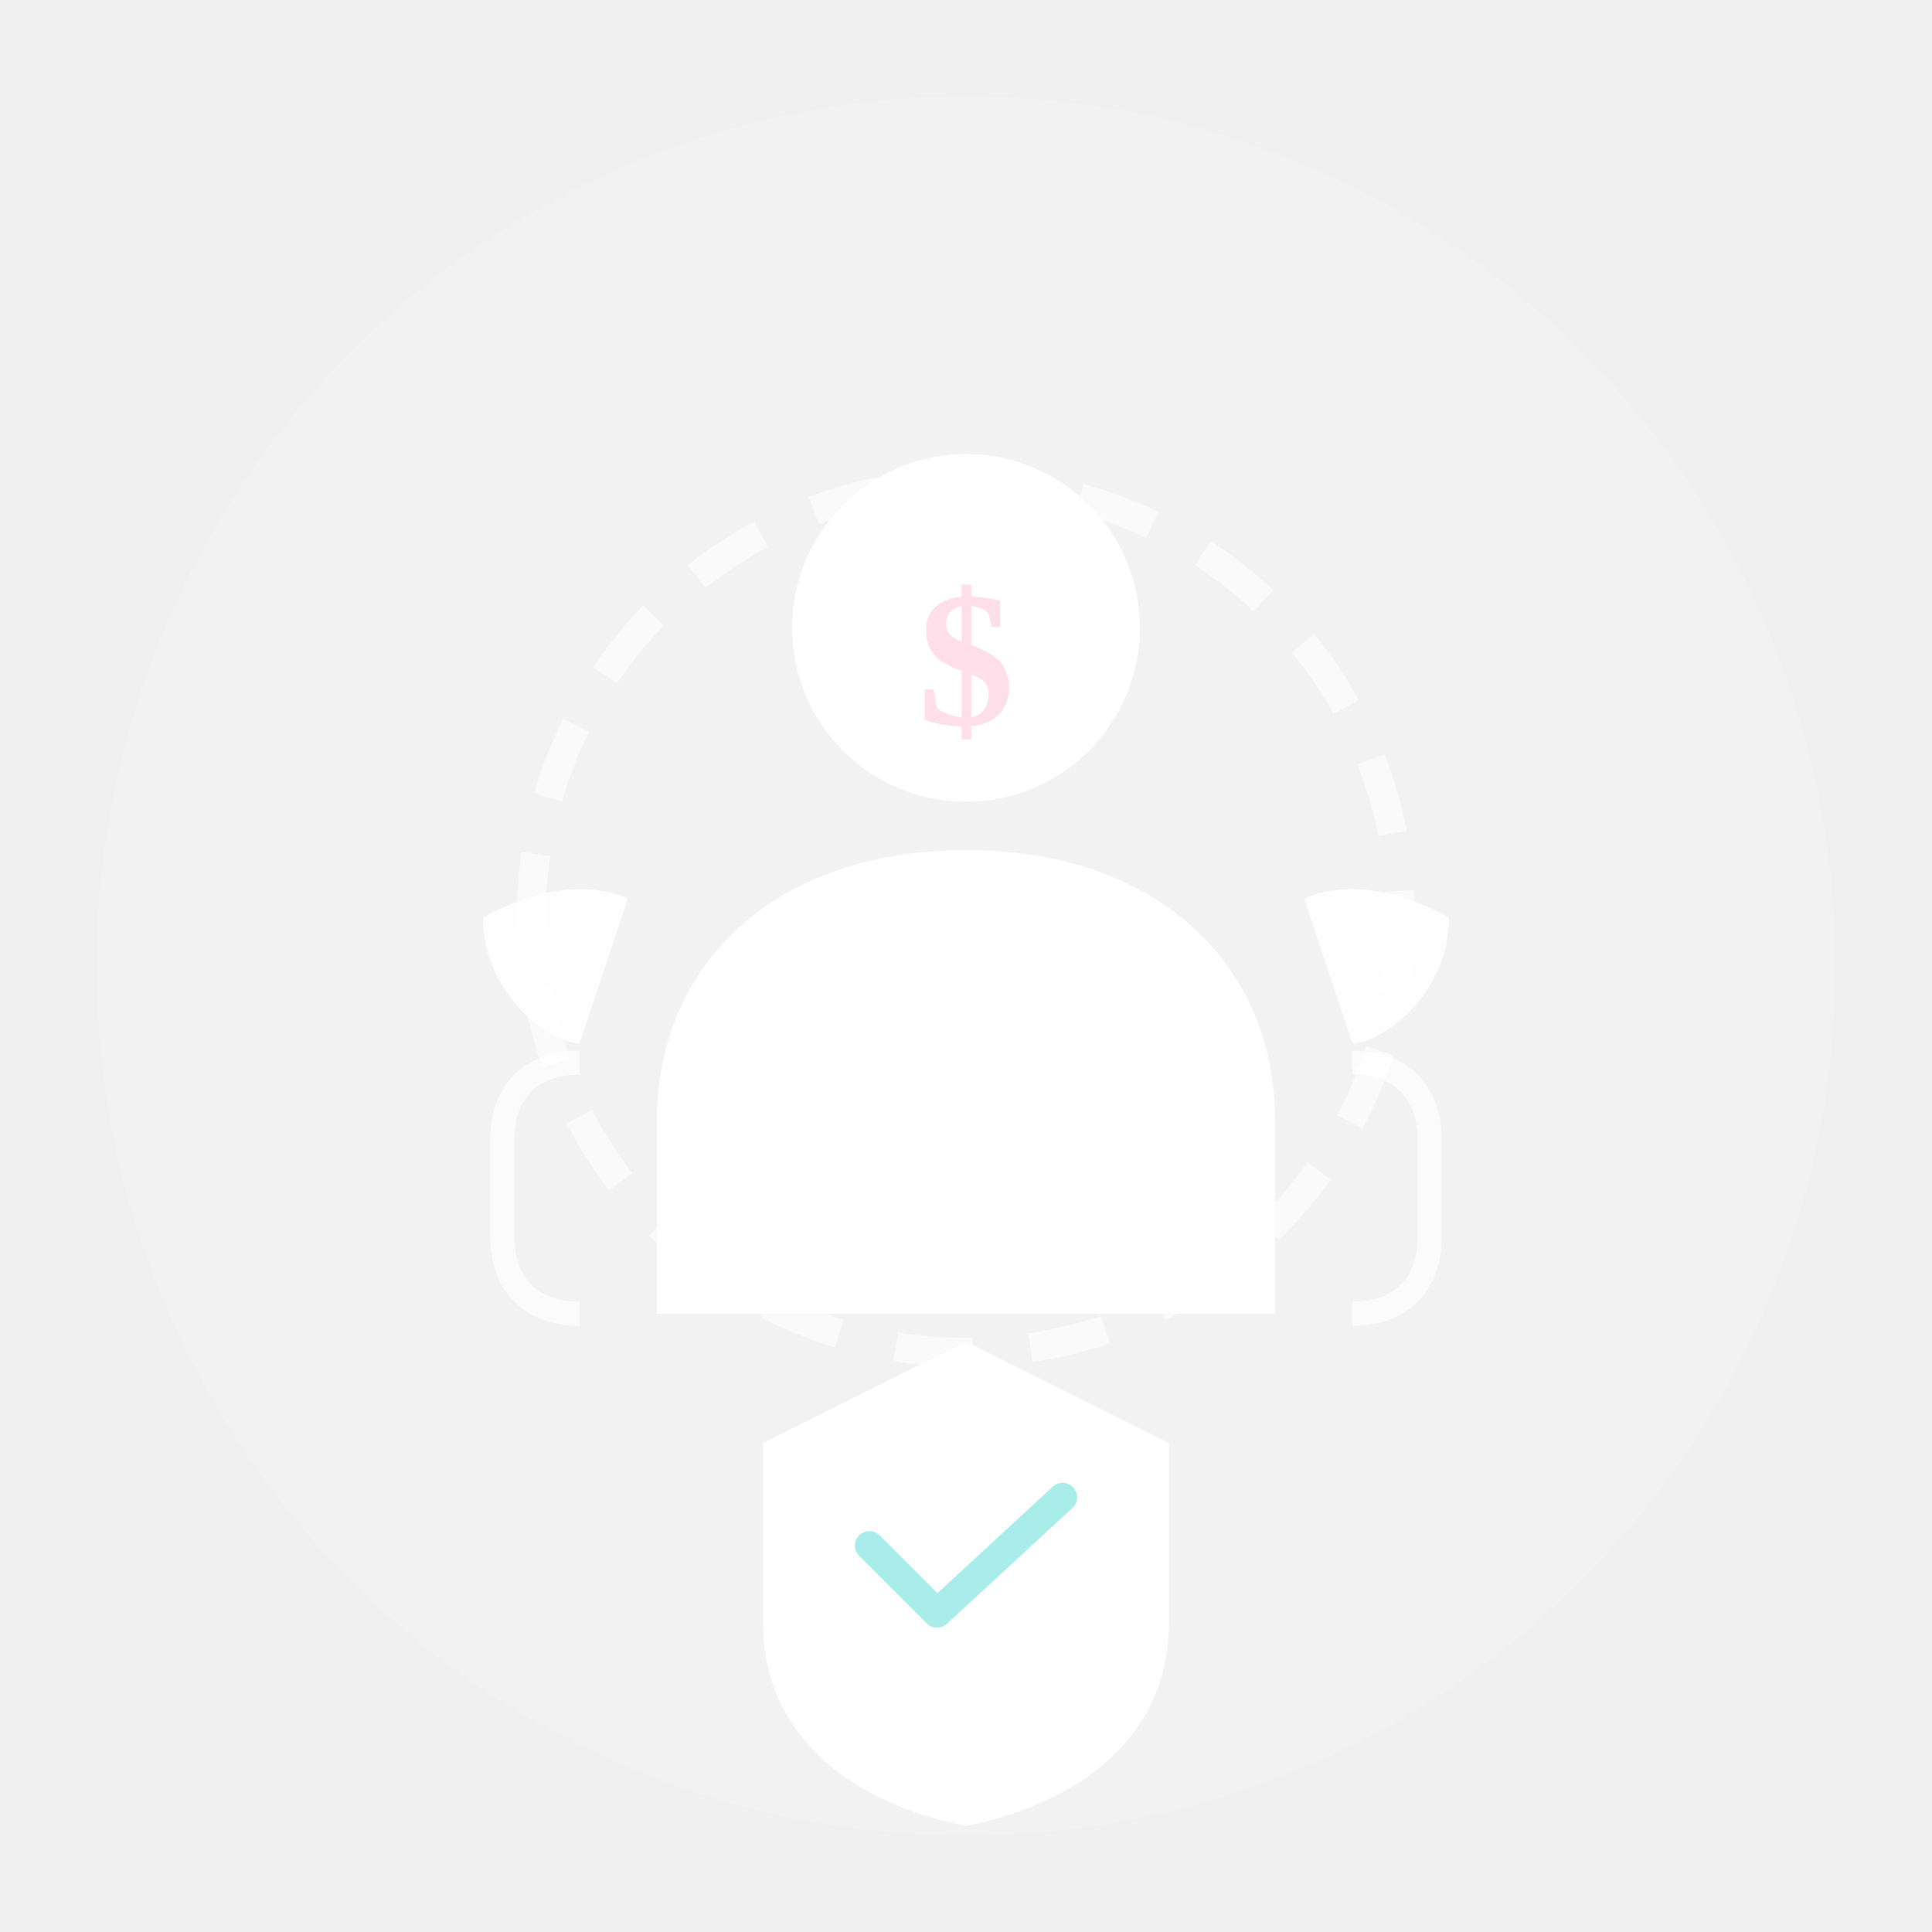
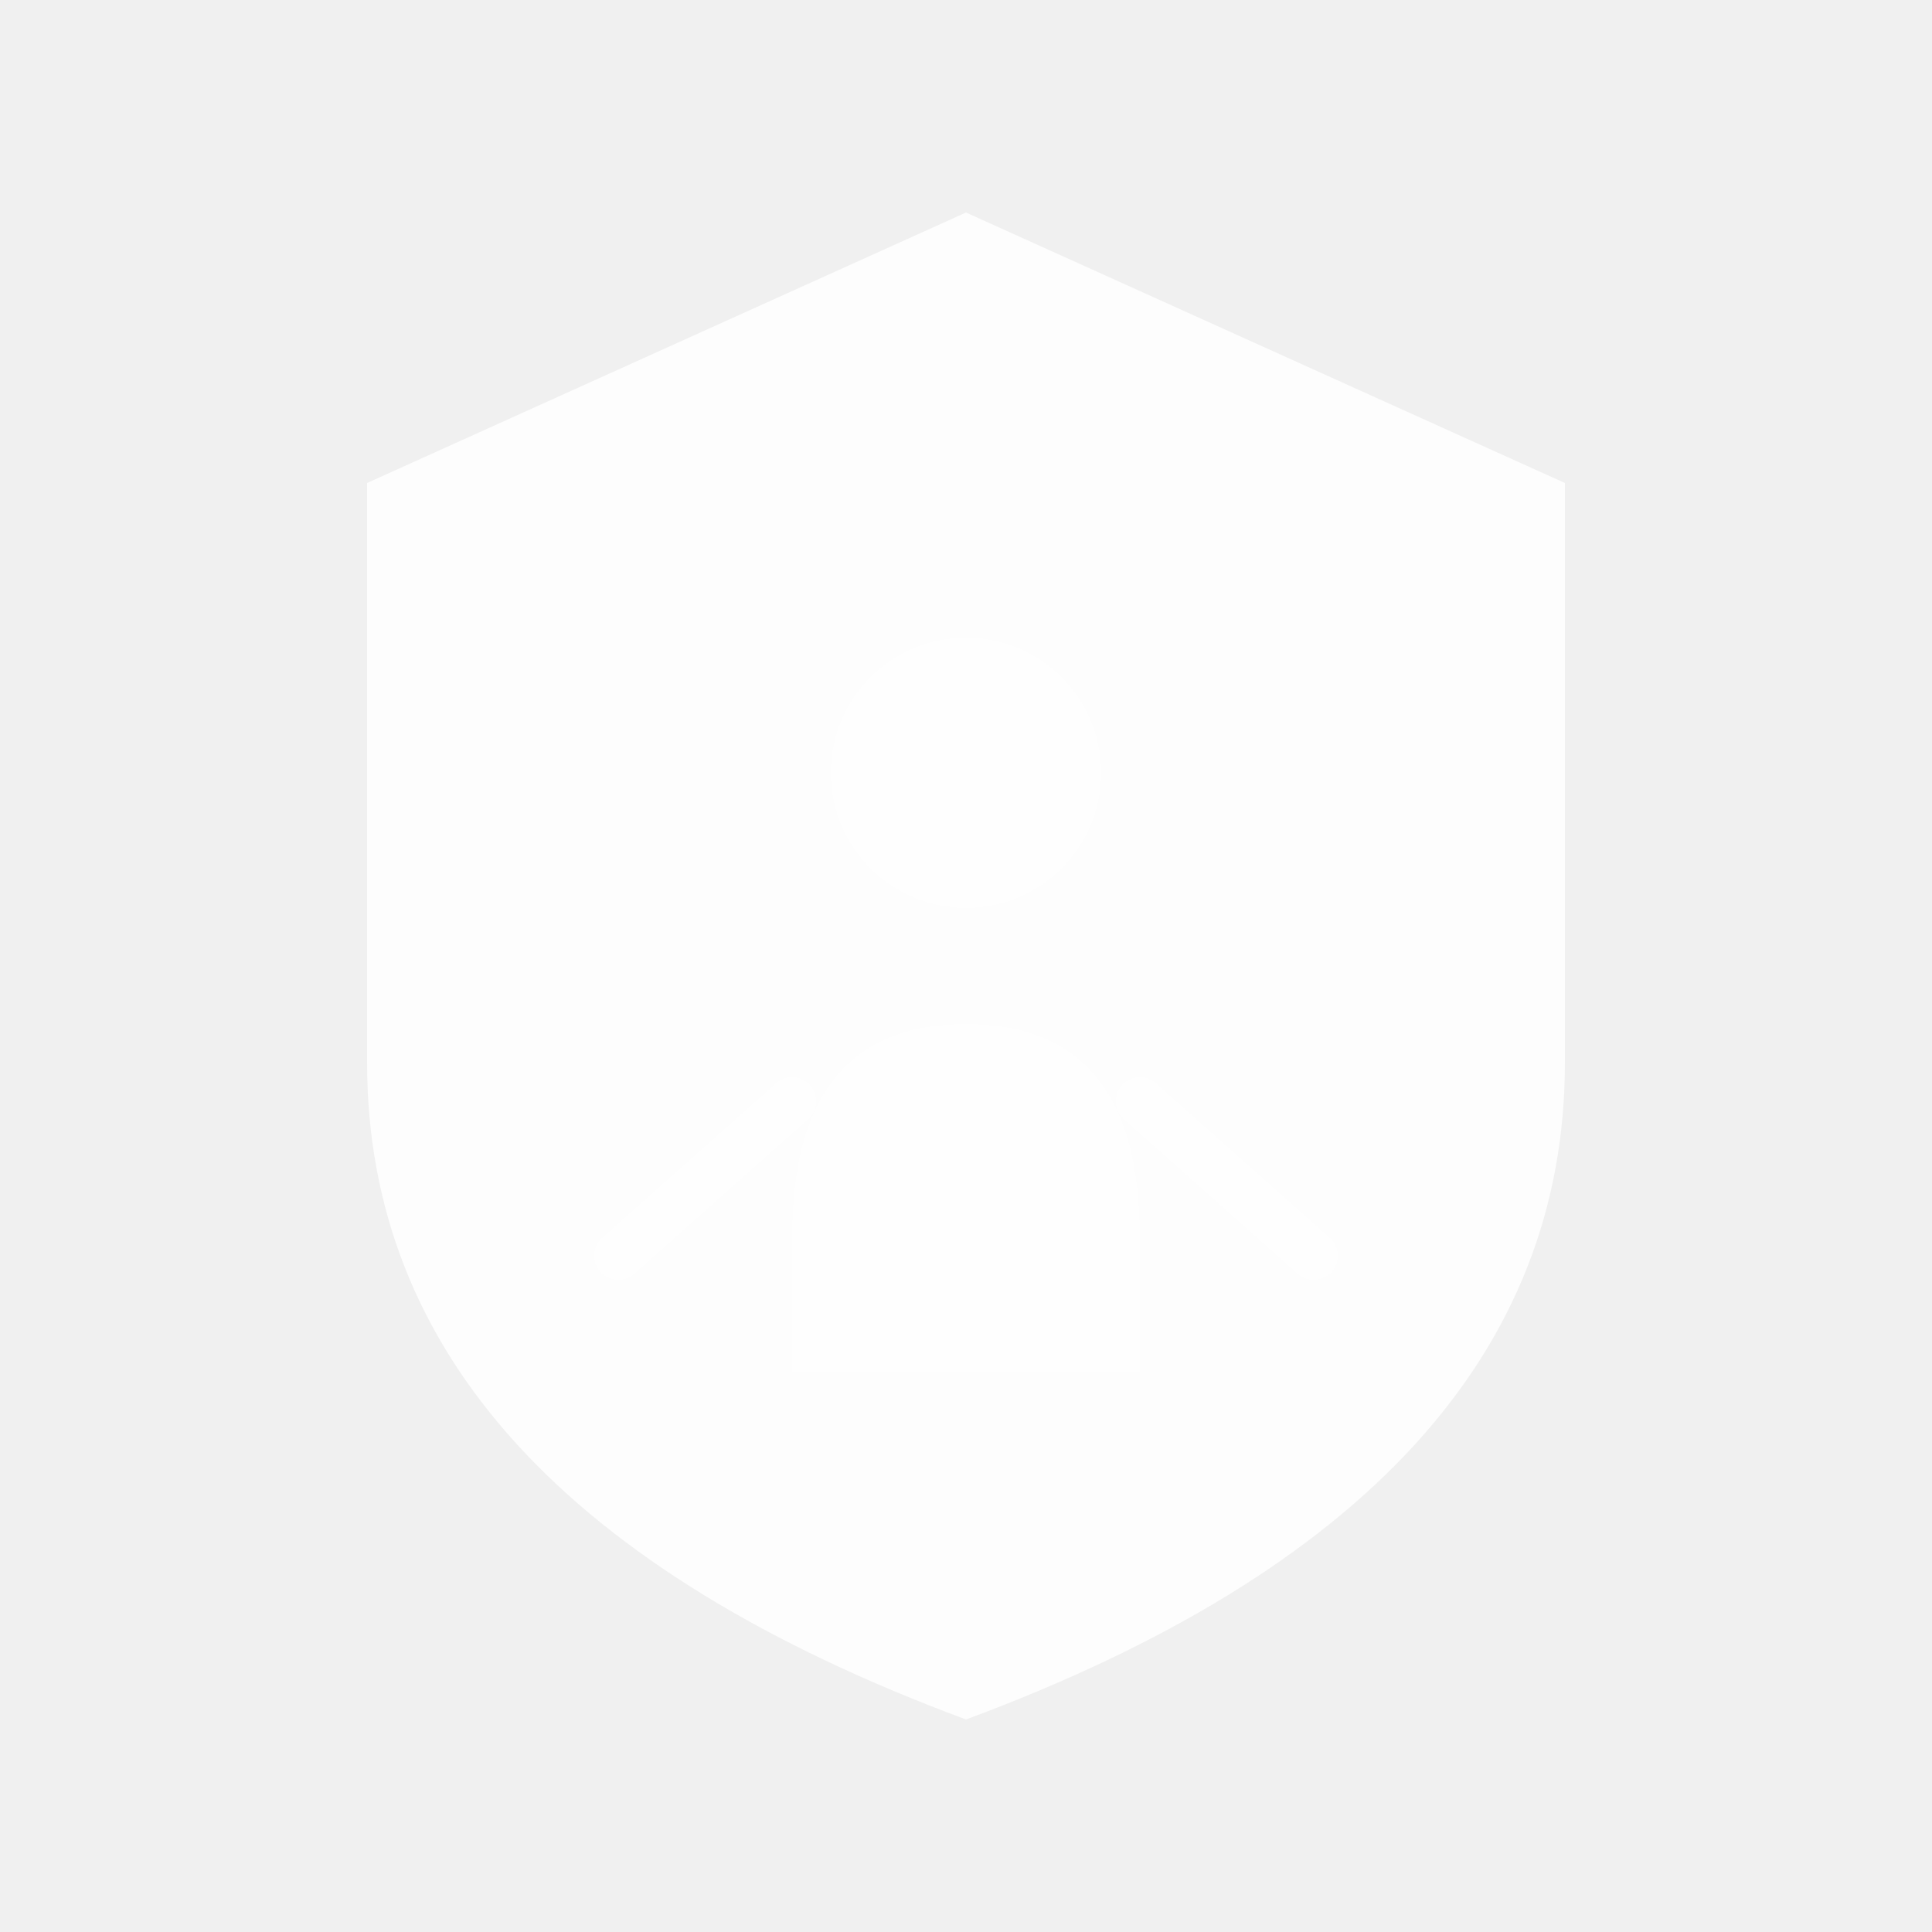
<svg xmlns="http://www.w3.org/2000/svg" viewBox="0 0 200 200" fill="none">
-   <circle cx="100" cy="100" r="90" fill="white" opacity="0.15" />
-   <circle cx="100" cy="65" r="18" fill="white" />
-   <path d="M100 88c-20 0-32 12-32 28v20h64v-20c0-16-12-28-32-28z" fill="white" />
-   <path d="M50 95c0 0 8-5 15-2l-5 15c-3 0-10-5-10-13z" fill="white" opacity="0.9" />
-   <path d="M150 95c0 0-8-5-15-2l5 15c3 0 10-5 10-13z" fill="white" opacity="0.9" />
-   <circle cx="100" cy="95" r="45" stroke="white" stroke-width="3" fill="none" stroke-dasharray="8 6" opacity="0.6" />
-   <path d="M100 140l-20 10v18c0 12 10 18 20 20 10-2 20-8 20-20v-18l-20-10z" fill="white" />
-   <path d="M100 140l-20 10v18c0 12 10 18 20 20 10-2 20-8 20-20v-18l-20-10z" stroke="white" stroke-width="2" />
-   <path d="M90 160l7 7 13-12" stroke="#a8edea" stroke-width="3" stroke-linecap="round" stroke-linejoin="round" />
-   <text x="95" y="75" font-size="20" font-weight="bold" fill="#fed6e3" opacity="0.8">$</text>
-   <path d="M60 110c-5 0-8 3-8 8v10c0 5 3 8 8 8M140 110c5 0 8 3 8 8v10c0 5-3 8-8 8" stroke="white" stroke-width="2.5" fill="none" opacity="0.7" />
+   <path d="M100 22 L38 50 L38 110 Q38 155 100 178 Q162 155 162 110 L162 50 Z" fill="white" opacity="0.85" />
+   <path d="M100 32 L46 56 L46 110 Q46 148 100 168 Q154 148 154 110 L154 56 Z" fill="white" opacity="0.15" />
+   <circle cx="100" cy="80" r="14" fill="white" opacity="0.4" />
+   <path d="M82 128 Q82 106 100 106 Q118 106 118 128 L118 142 L82 142 Z" fill="white" opacity="0.4" />
+   <line x1="82" y1="114" x2="64" y2="130" stroke="white" stroke-width="5" stroke-linecap="round" opacity="0.4" />
+   <line x1="118" y1="114" x2="136" y2="130" stroke="white" stroke-width="5" stroke-linecap="round" opacity="0.4" />
</svg>
